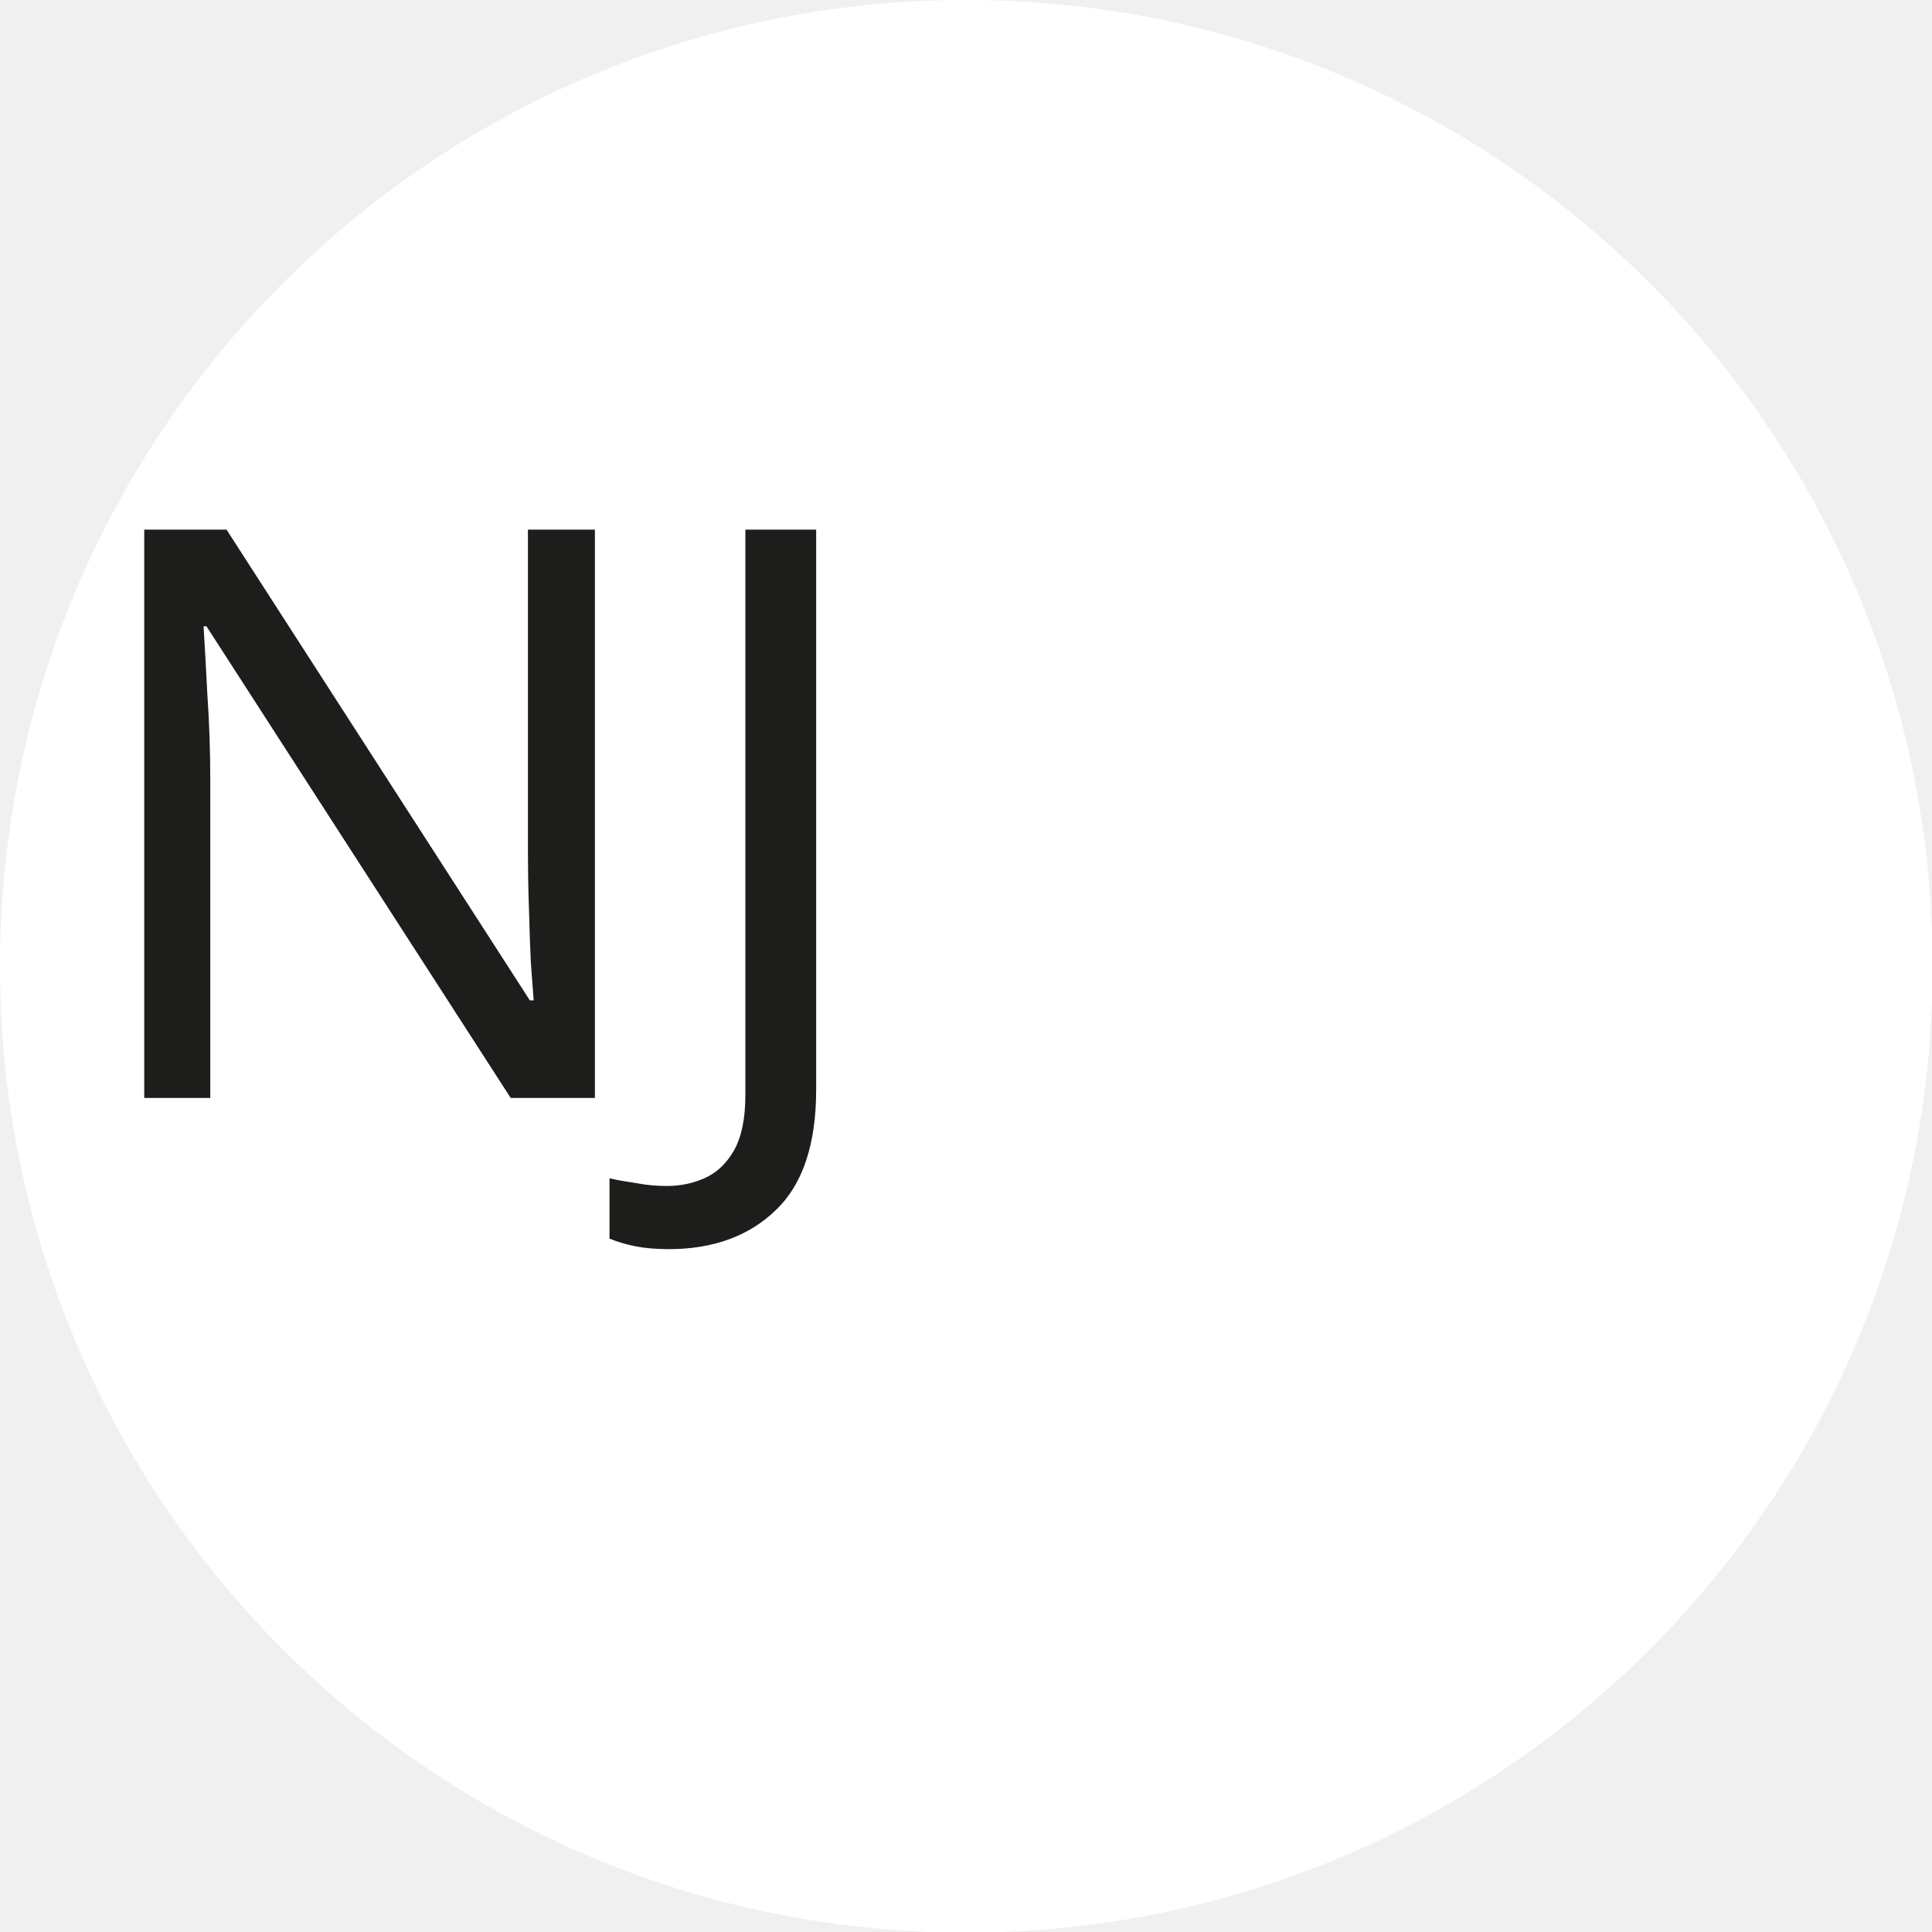
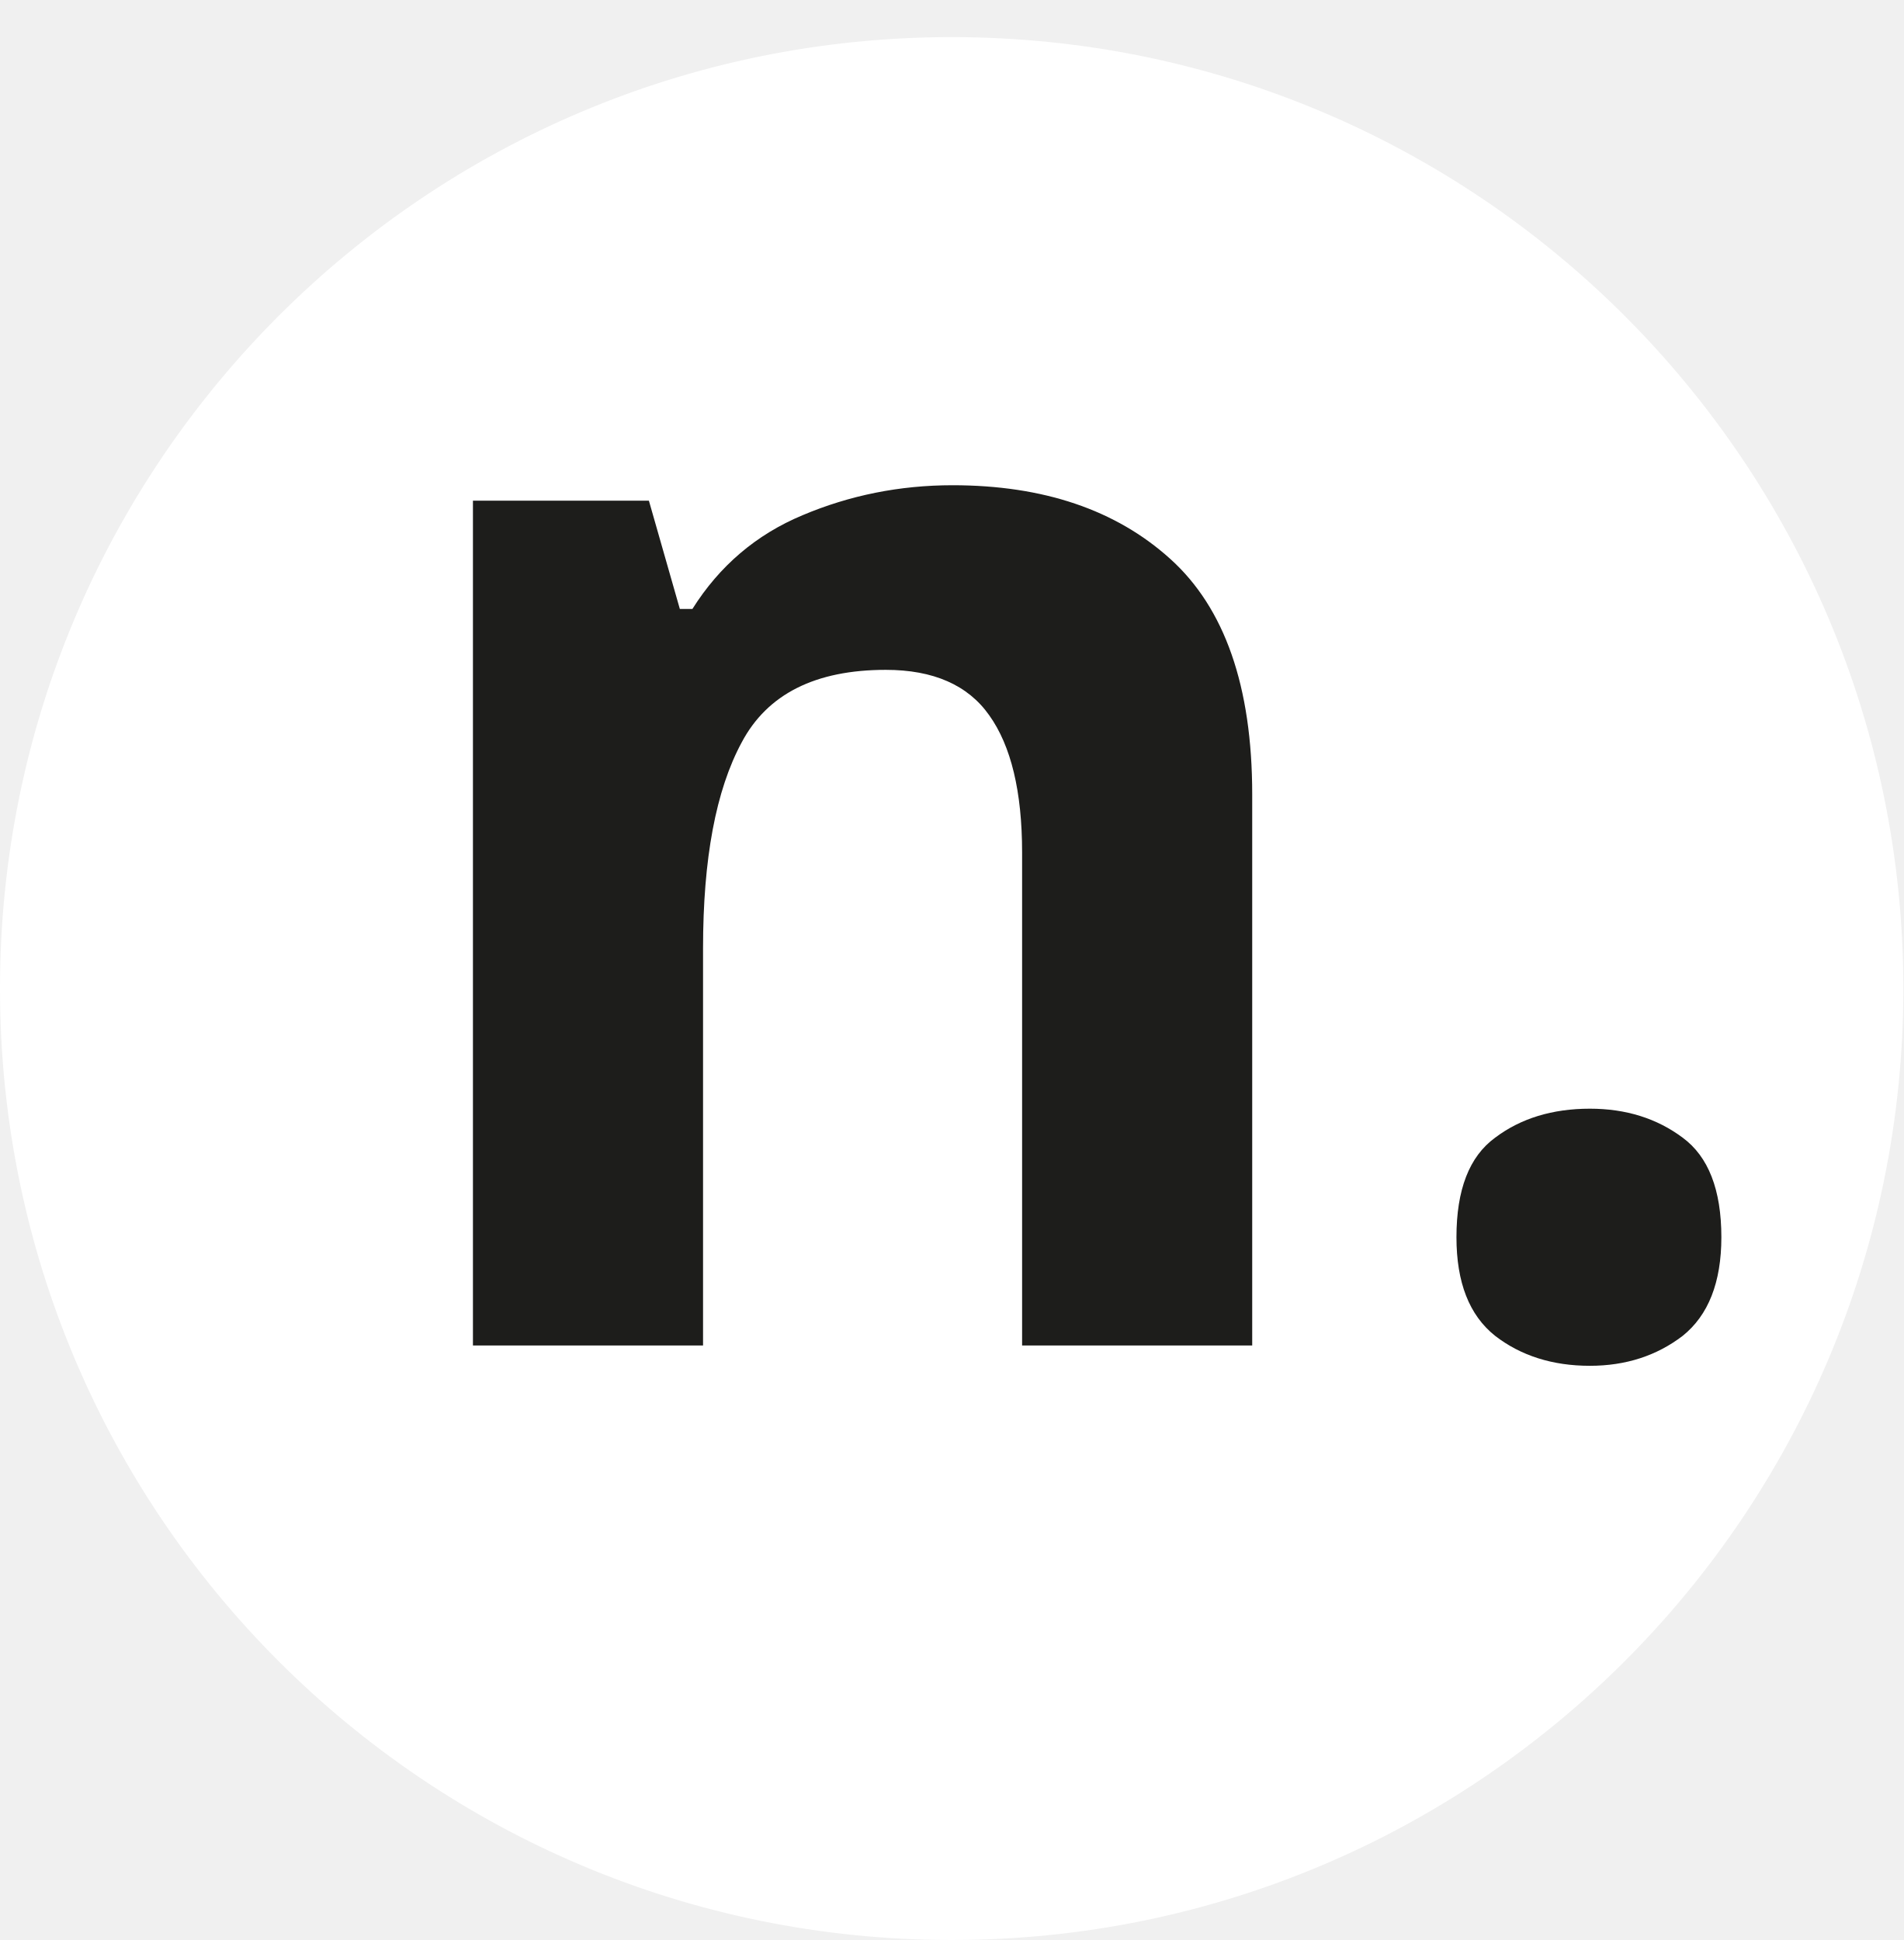
- <svg xmlns="http://www.w3.org/2000/svg" viewBox="0 0 31.55 31.55">
+ <svg xmlns="http://www.w3.org/2000/svg" viewBox="0 0 30.76 31.36">
  <defs>
-     <style>.cls-1{fill:#fff;}.cls-2{font-size:13px;fill:#1d1d1b;font-family:WindSong-Medium, WindSong;font-weight:500;}</style>
+     <style>.cls-1{fill:#fff;}.cls-2{font-size:25px;fill:#1d1d1b;font-family:SatoshiVariable-Bold, Satoshi Variable;font-weight:700;}</style>
  </defs>
  <g id="Слой_2" data-name="Слой 2">
    <g id="Слой_1-2" data-name="Слой 1">
-       <circle class="cls-1" cx="15.78" cy="15.78" r="15.78" />
-       <text class="cls-2" transform="translate(1.09 17.93)">NJ</text>
+       <circle class="cls-1" cx="15.38" cy="15.98" r="15.38" />
+       <text class="cls-2" transform="translate(5.69 21.75)">n.</text>
    </g>
  </g>
</svg>
